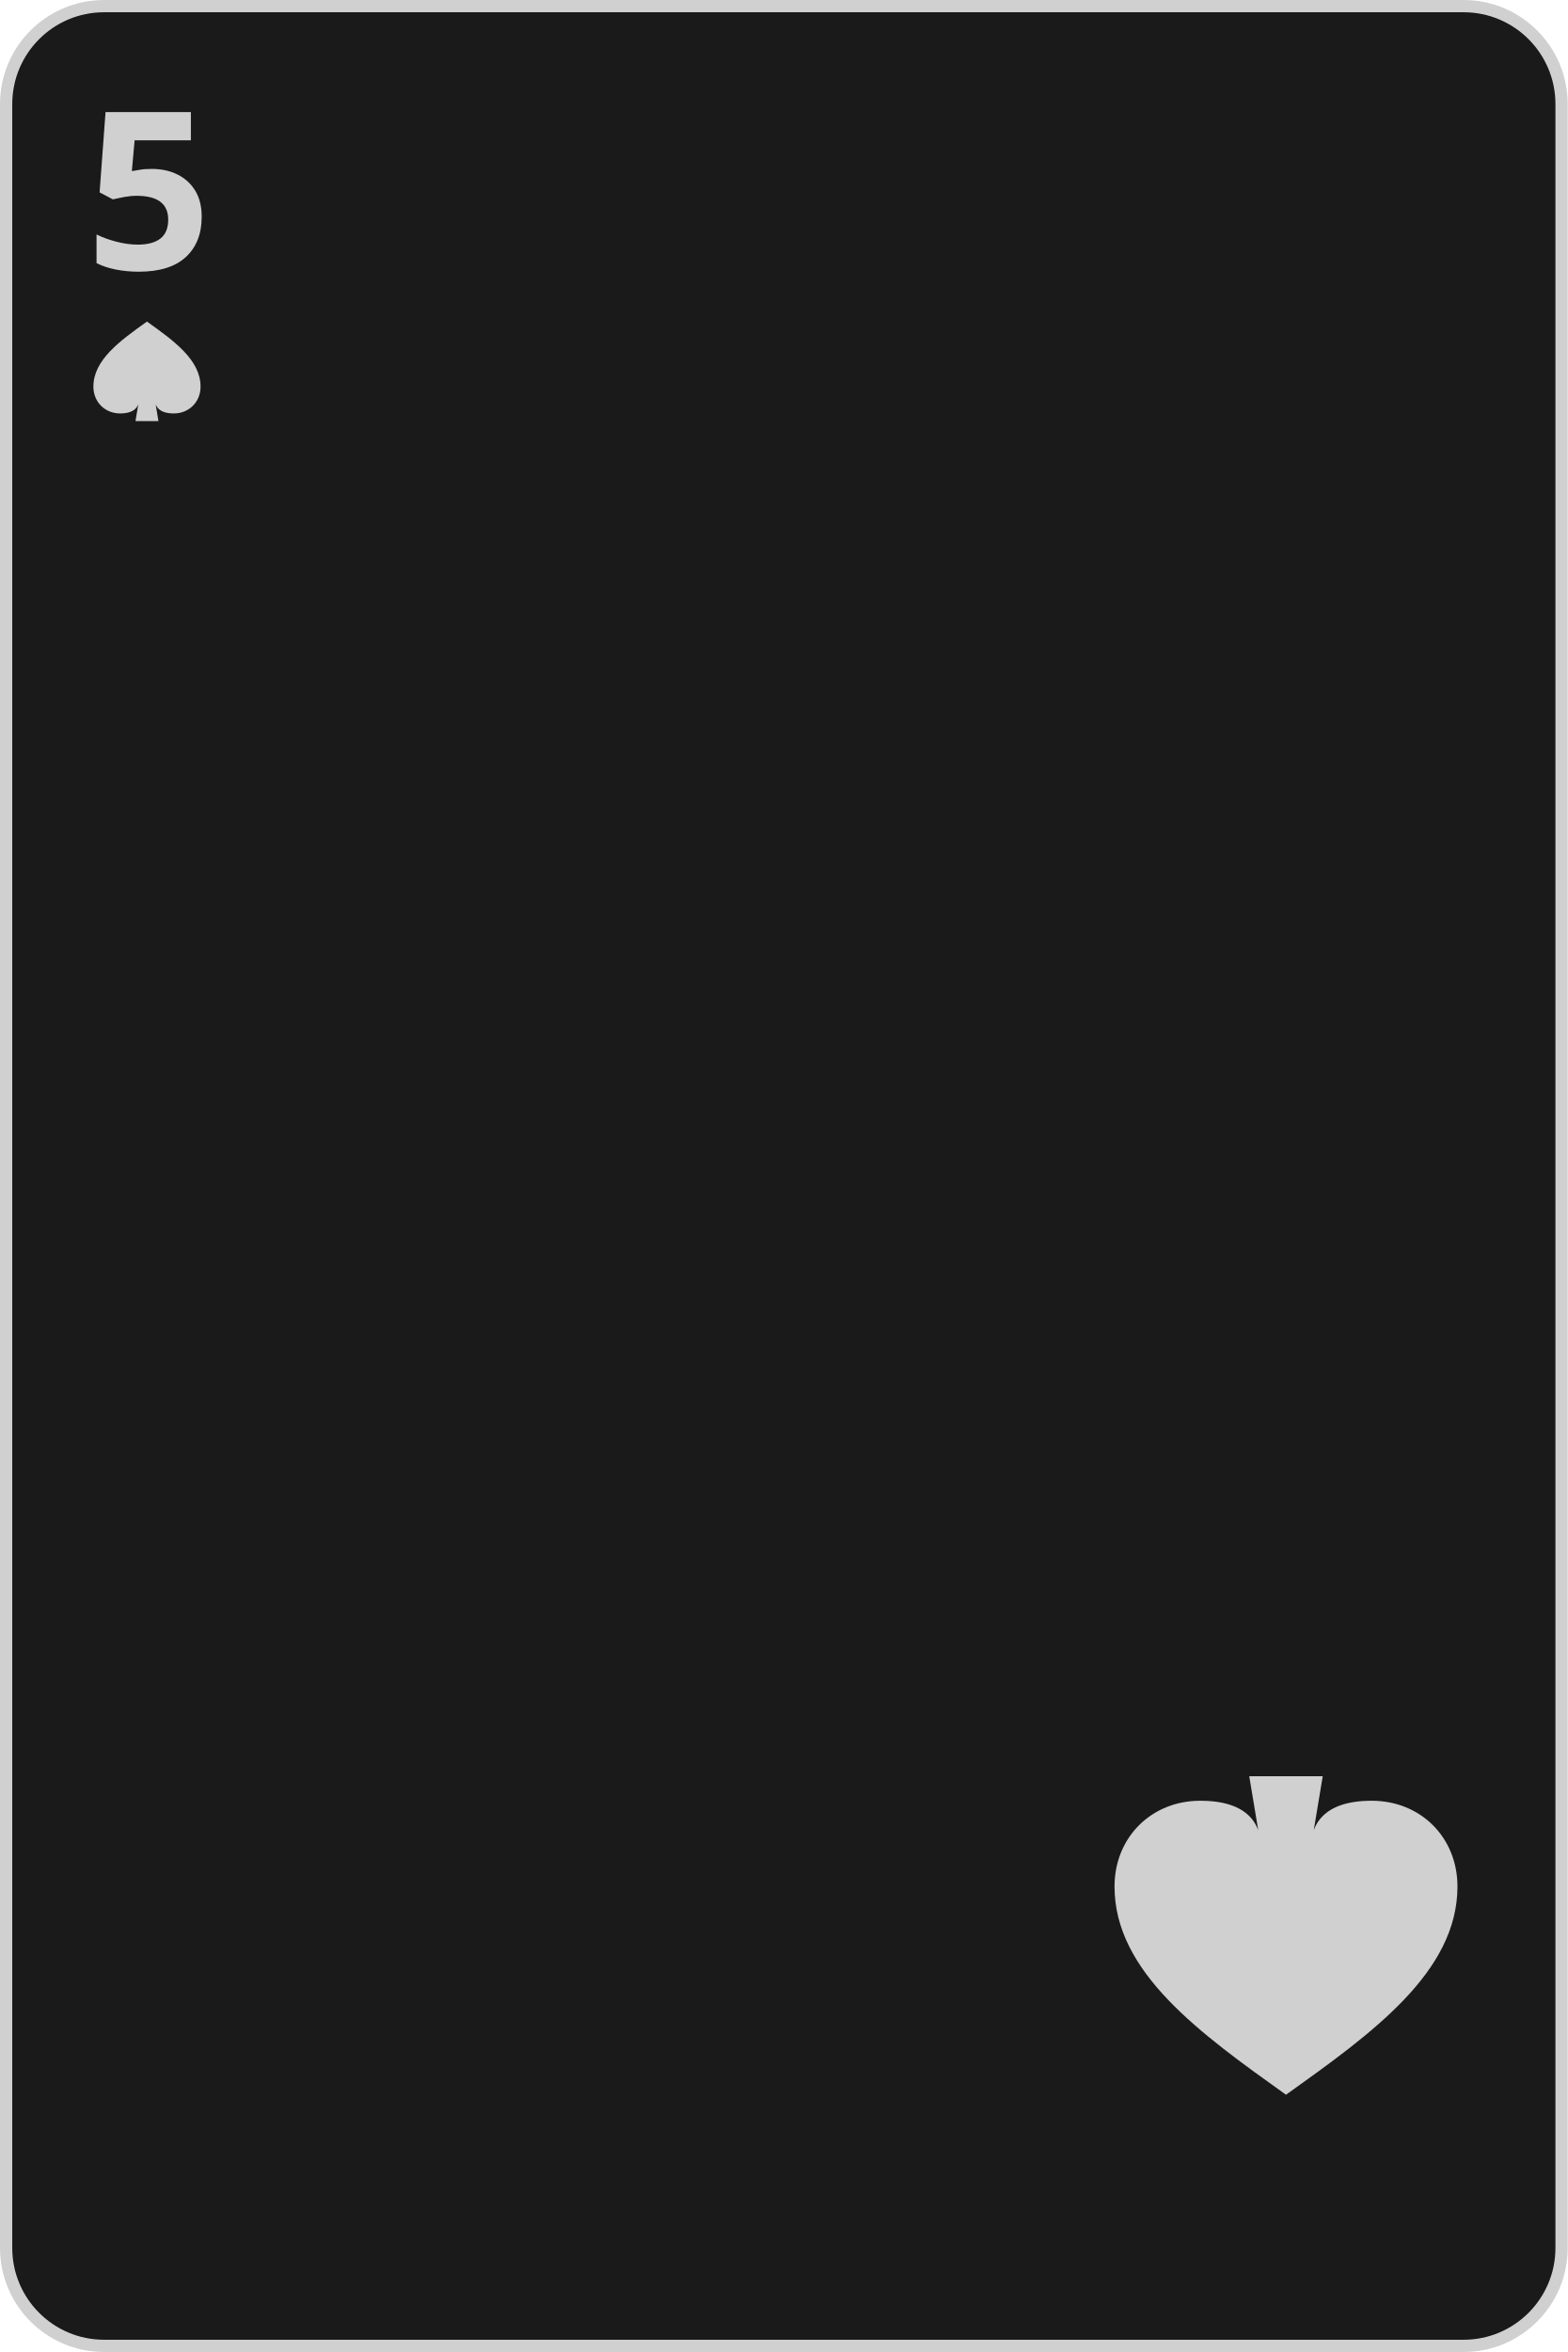
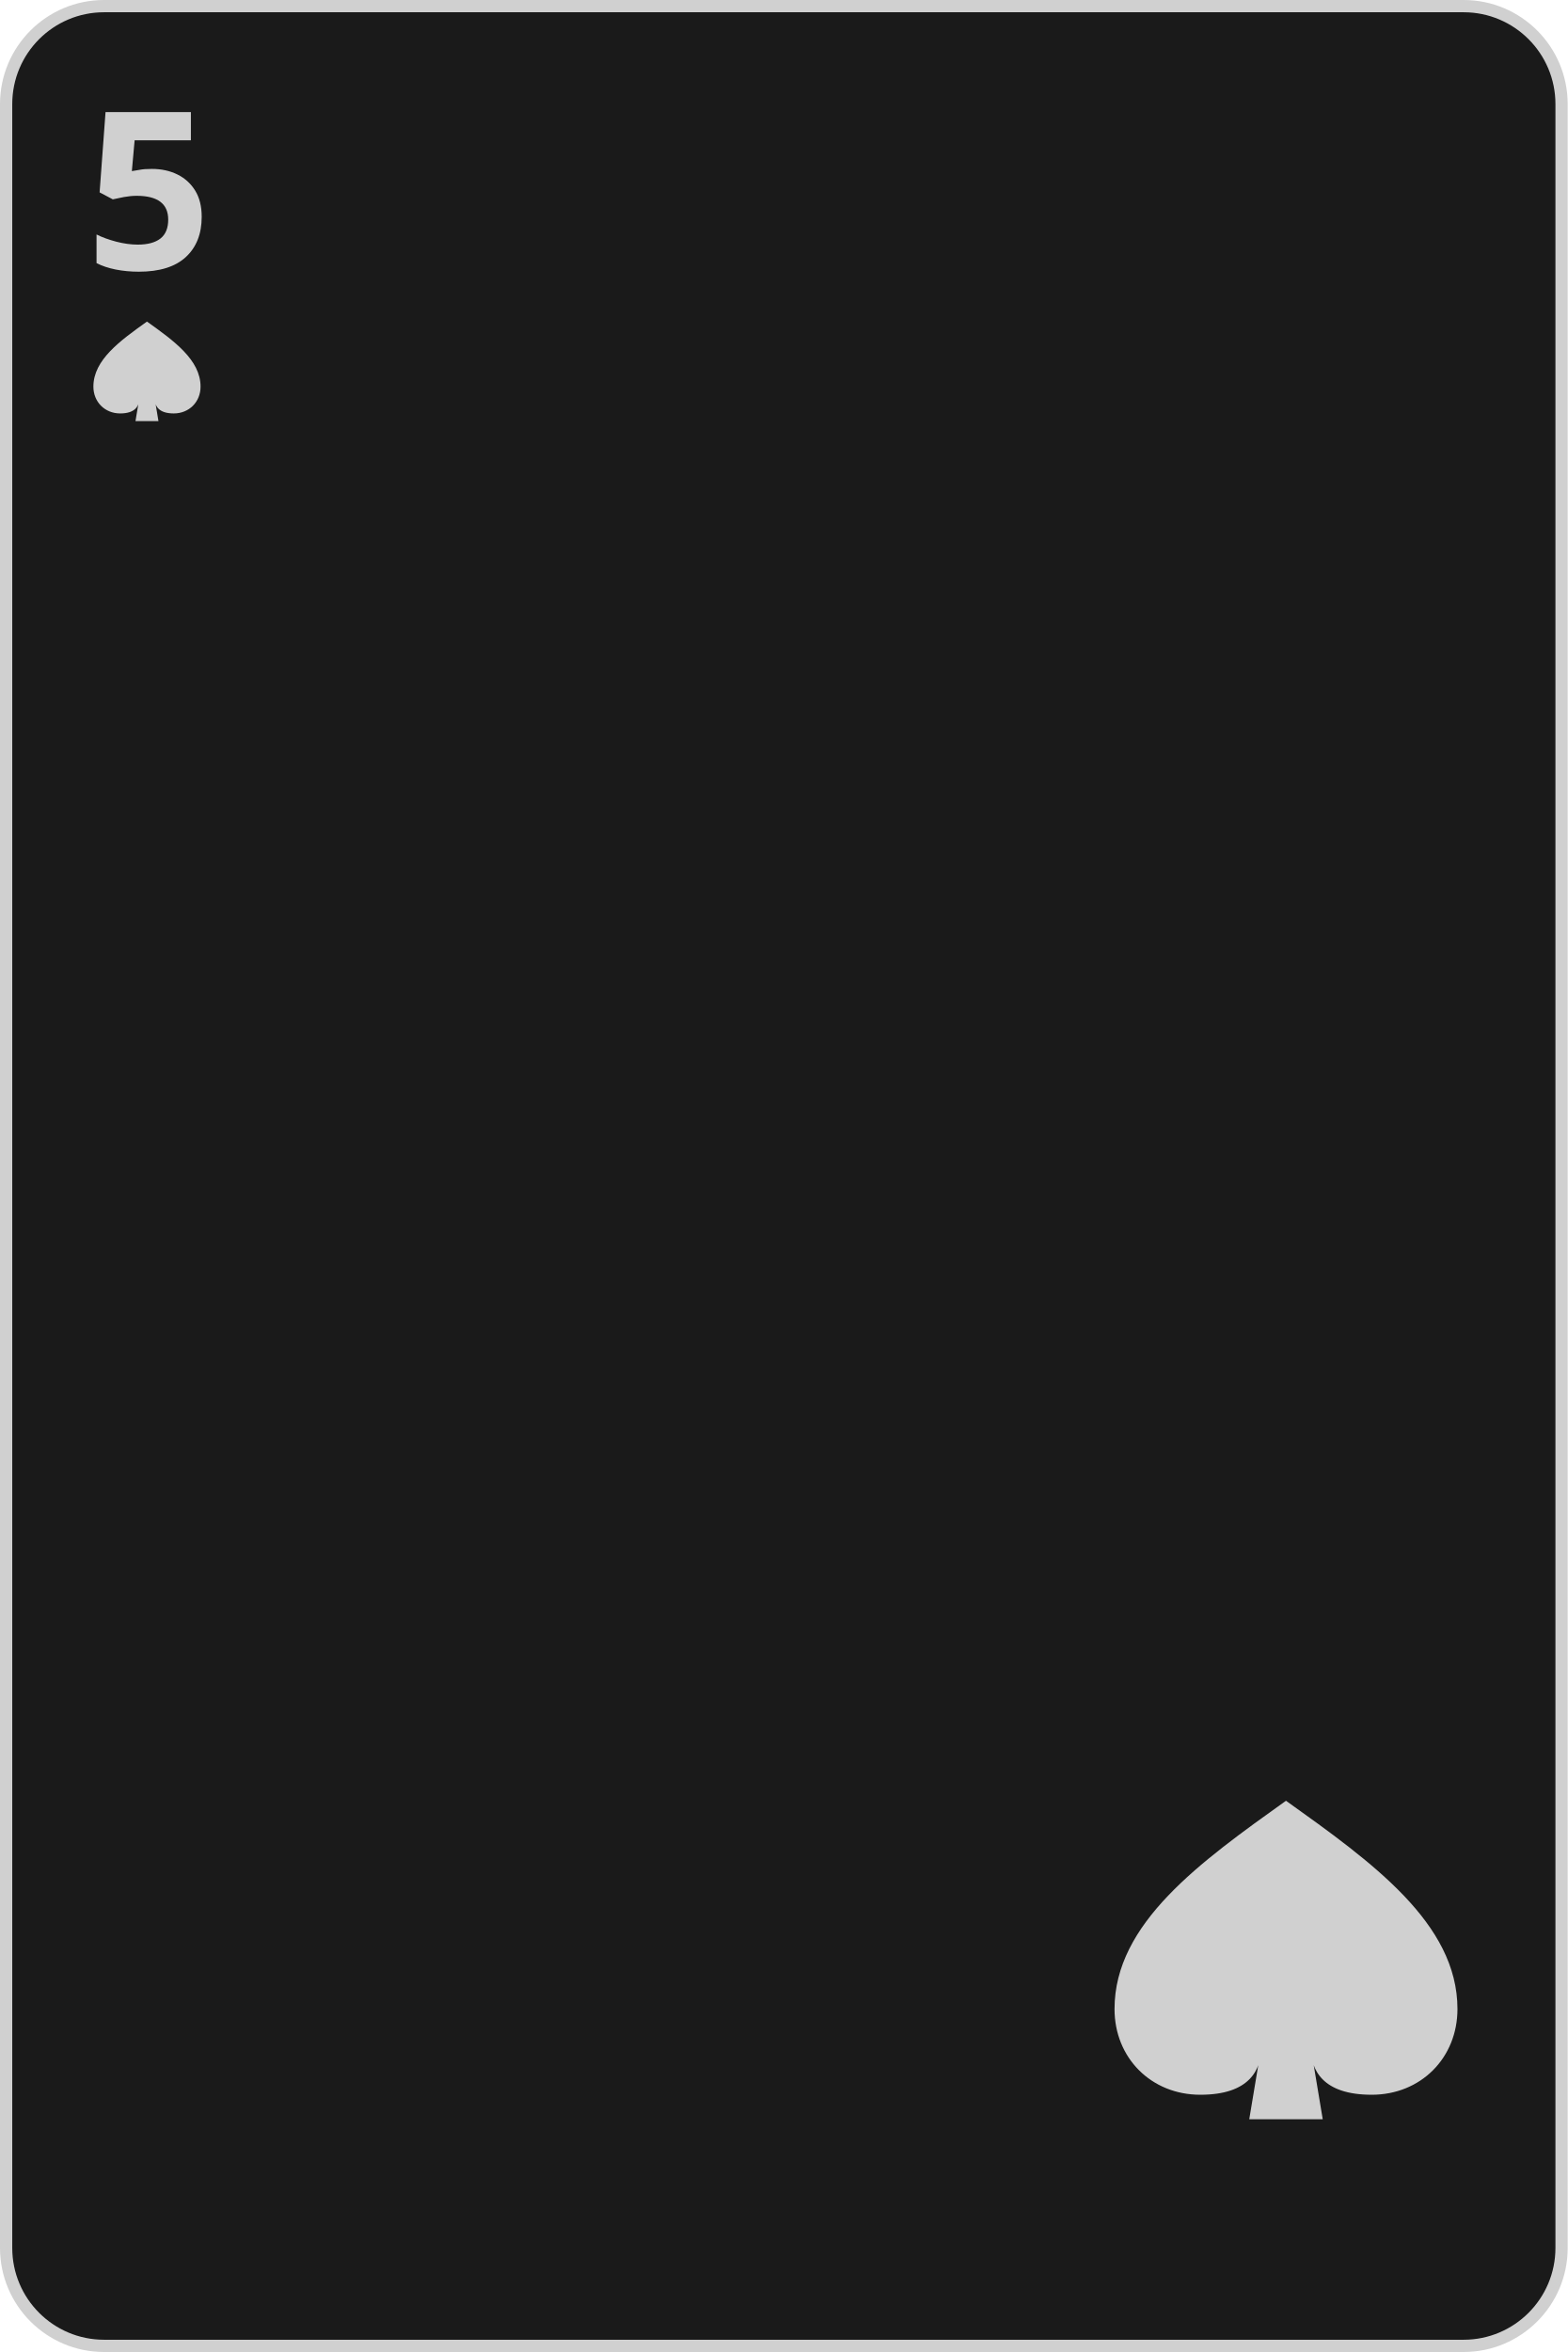
<svg xmlns="http://www.w3.org/2000/svg" width="256" height="384" viewBox="0 0 256 384">
  <rect x="1" y="1" width="254" height="382" rx="16" ry="16" fill="#1a1a1a" stroke="#d0d0d0" stroke-width="2" />
  <text x="14" y="44" font-family="Fira Mono" font-size="36" font-weight="700" fill="#d0d0d0">5</text>
  <g transform="translate(14 50) scale(0.625)">
    <path d="M16,4 C 9,9 2,14 2,21 C 2,25 5,28 9,28 C 13,28 14,26 14,24 L 13,30 L 19,30 L 18,24 C 18,26 19,28 23,28 C 27,28 30,25 30,21 C 30,14 23,9 16,4 Z" fill="#d0d0d0" />
  </g>
-   <g transform="translate(242 350) rotate(180) scale(2)">
+   <g transform="translate(178 286) scale(2)">
    <path d="M16,4 C 9,9 2,14 2,21 C 2,25 5,28 9,28 C 13,28 14,26 14,24 L 13,30 L 19,30 L 18,24 C 18,26 19,28 23,28 C 27,28 30,25 30,21 C 30,14 23,9 16,4 Z" fill="#d0d0d0" />
  </g>
</svg>
